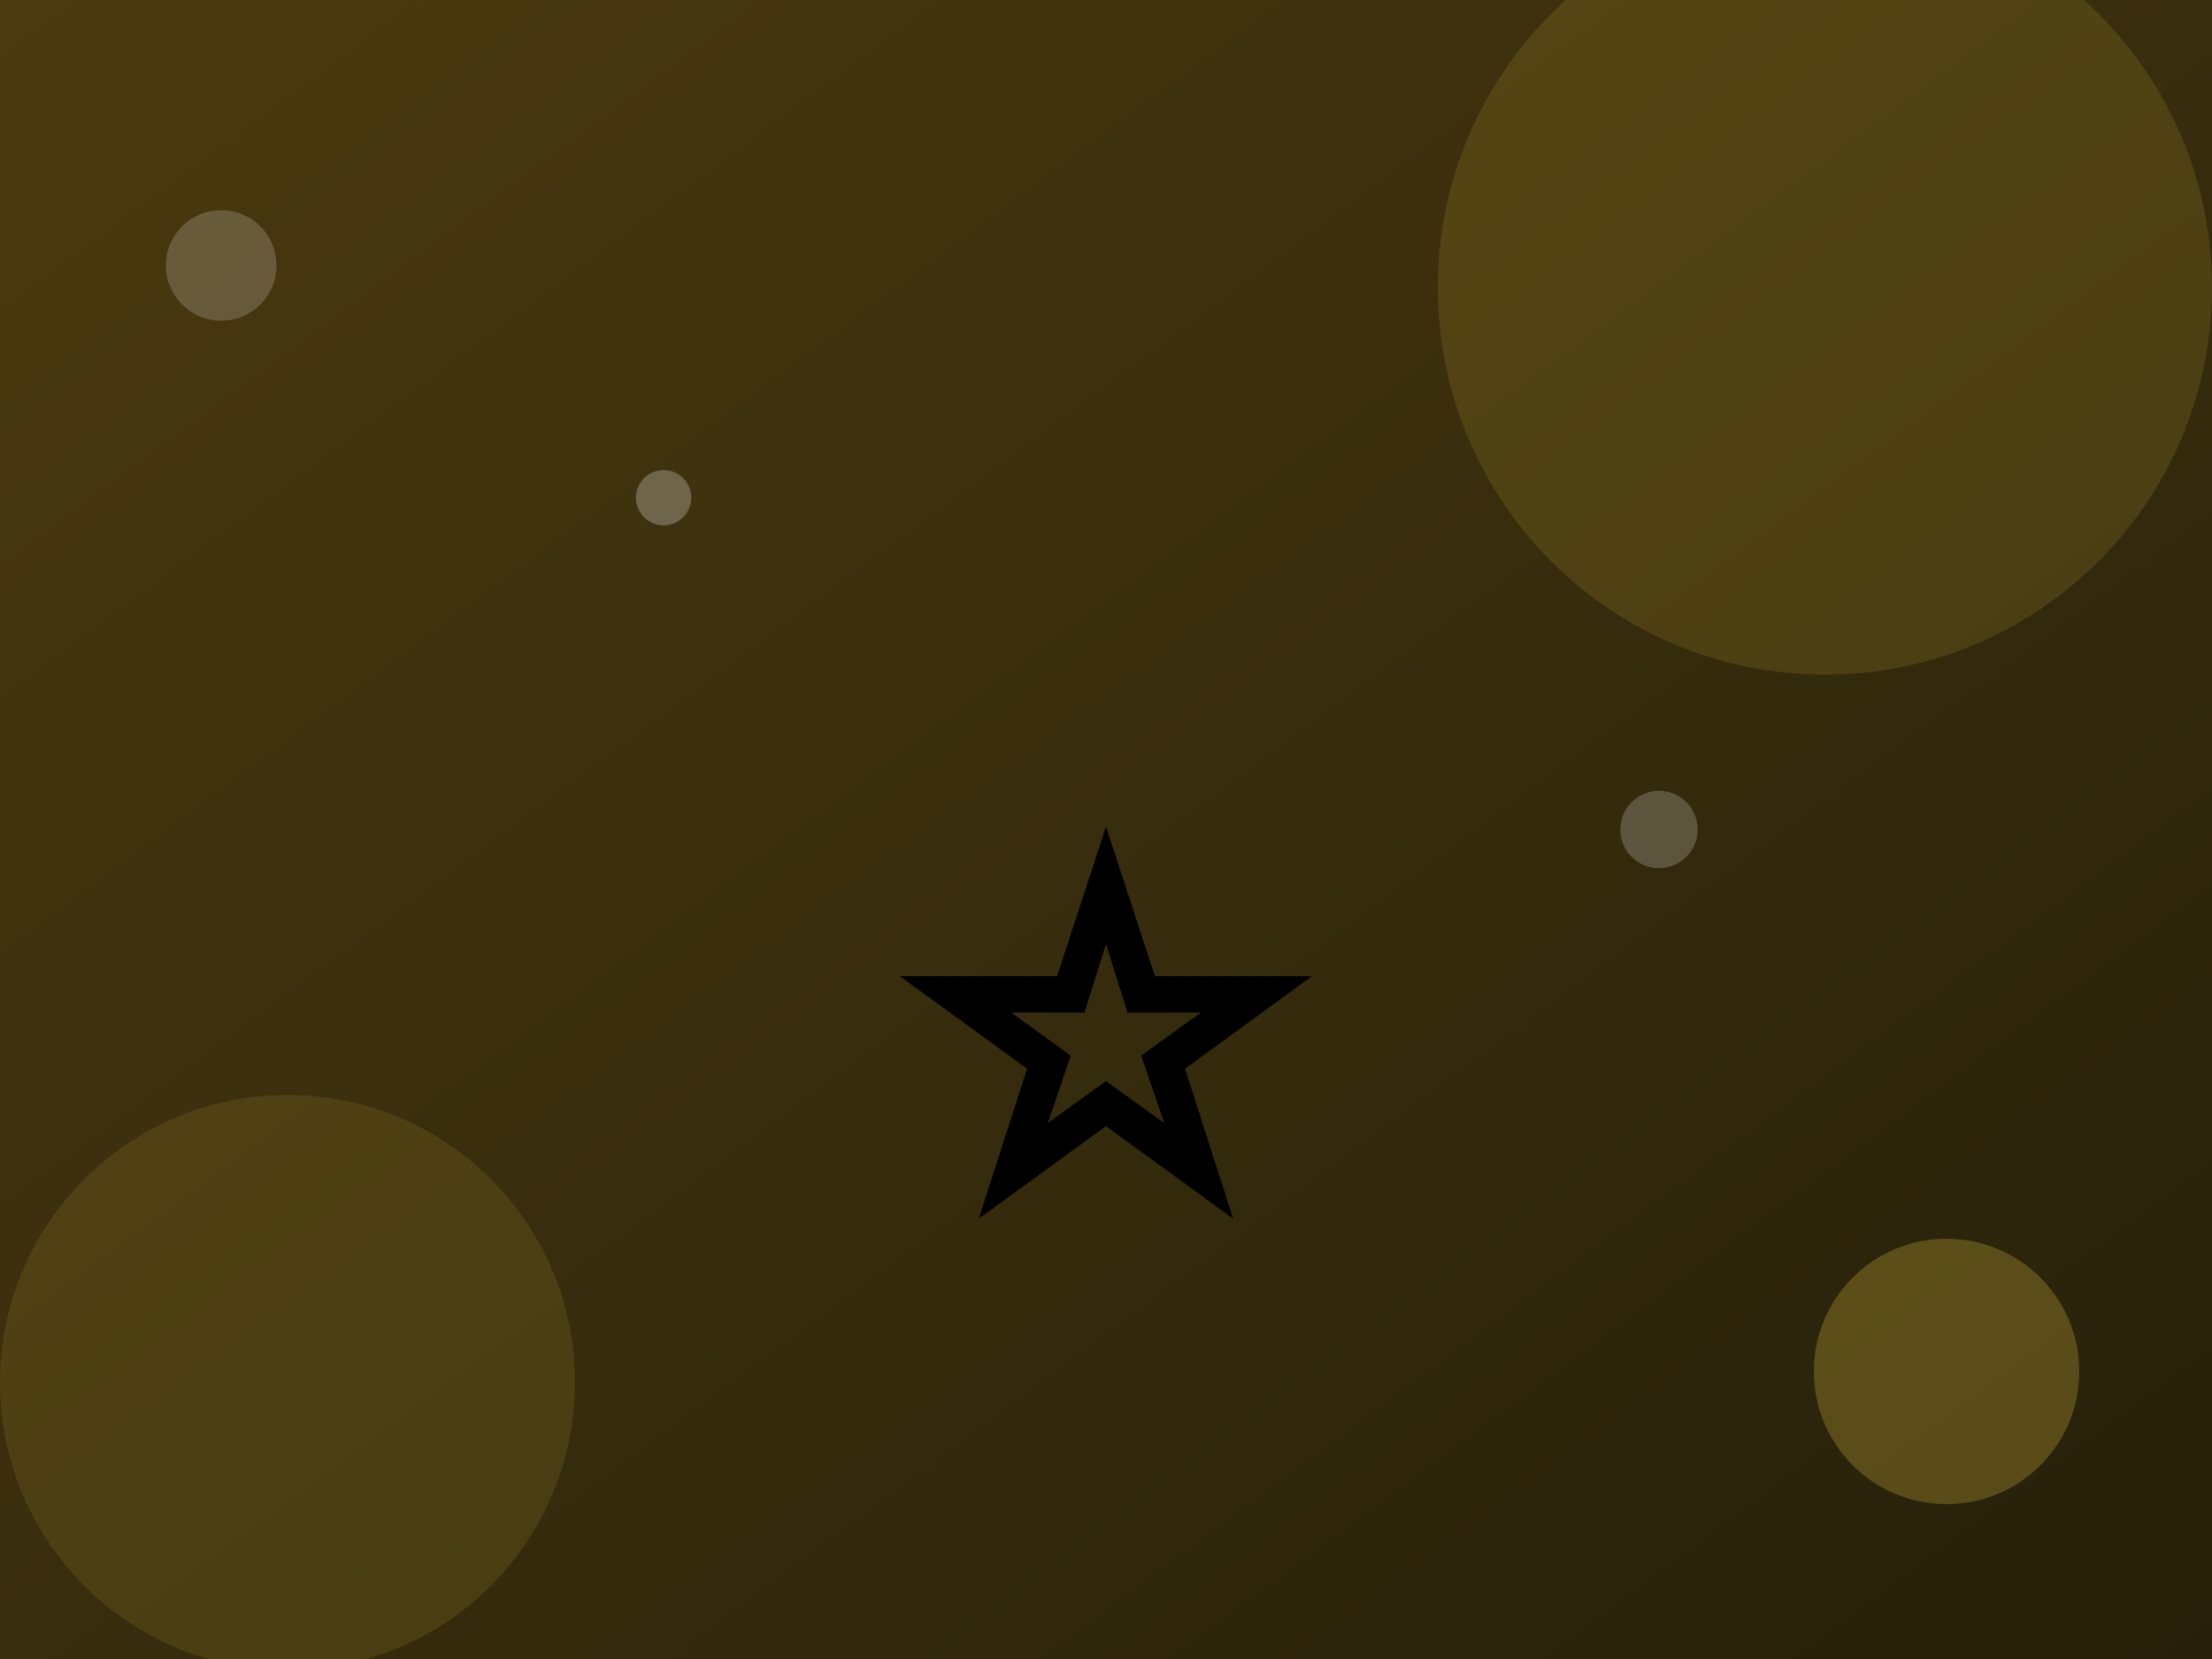
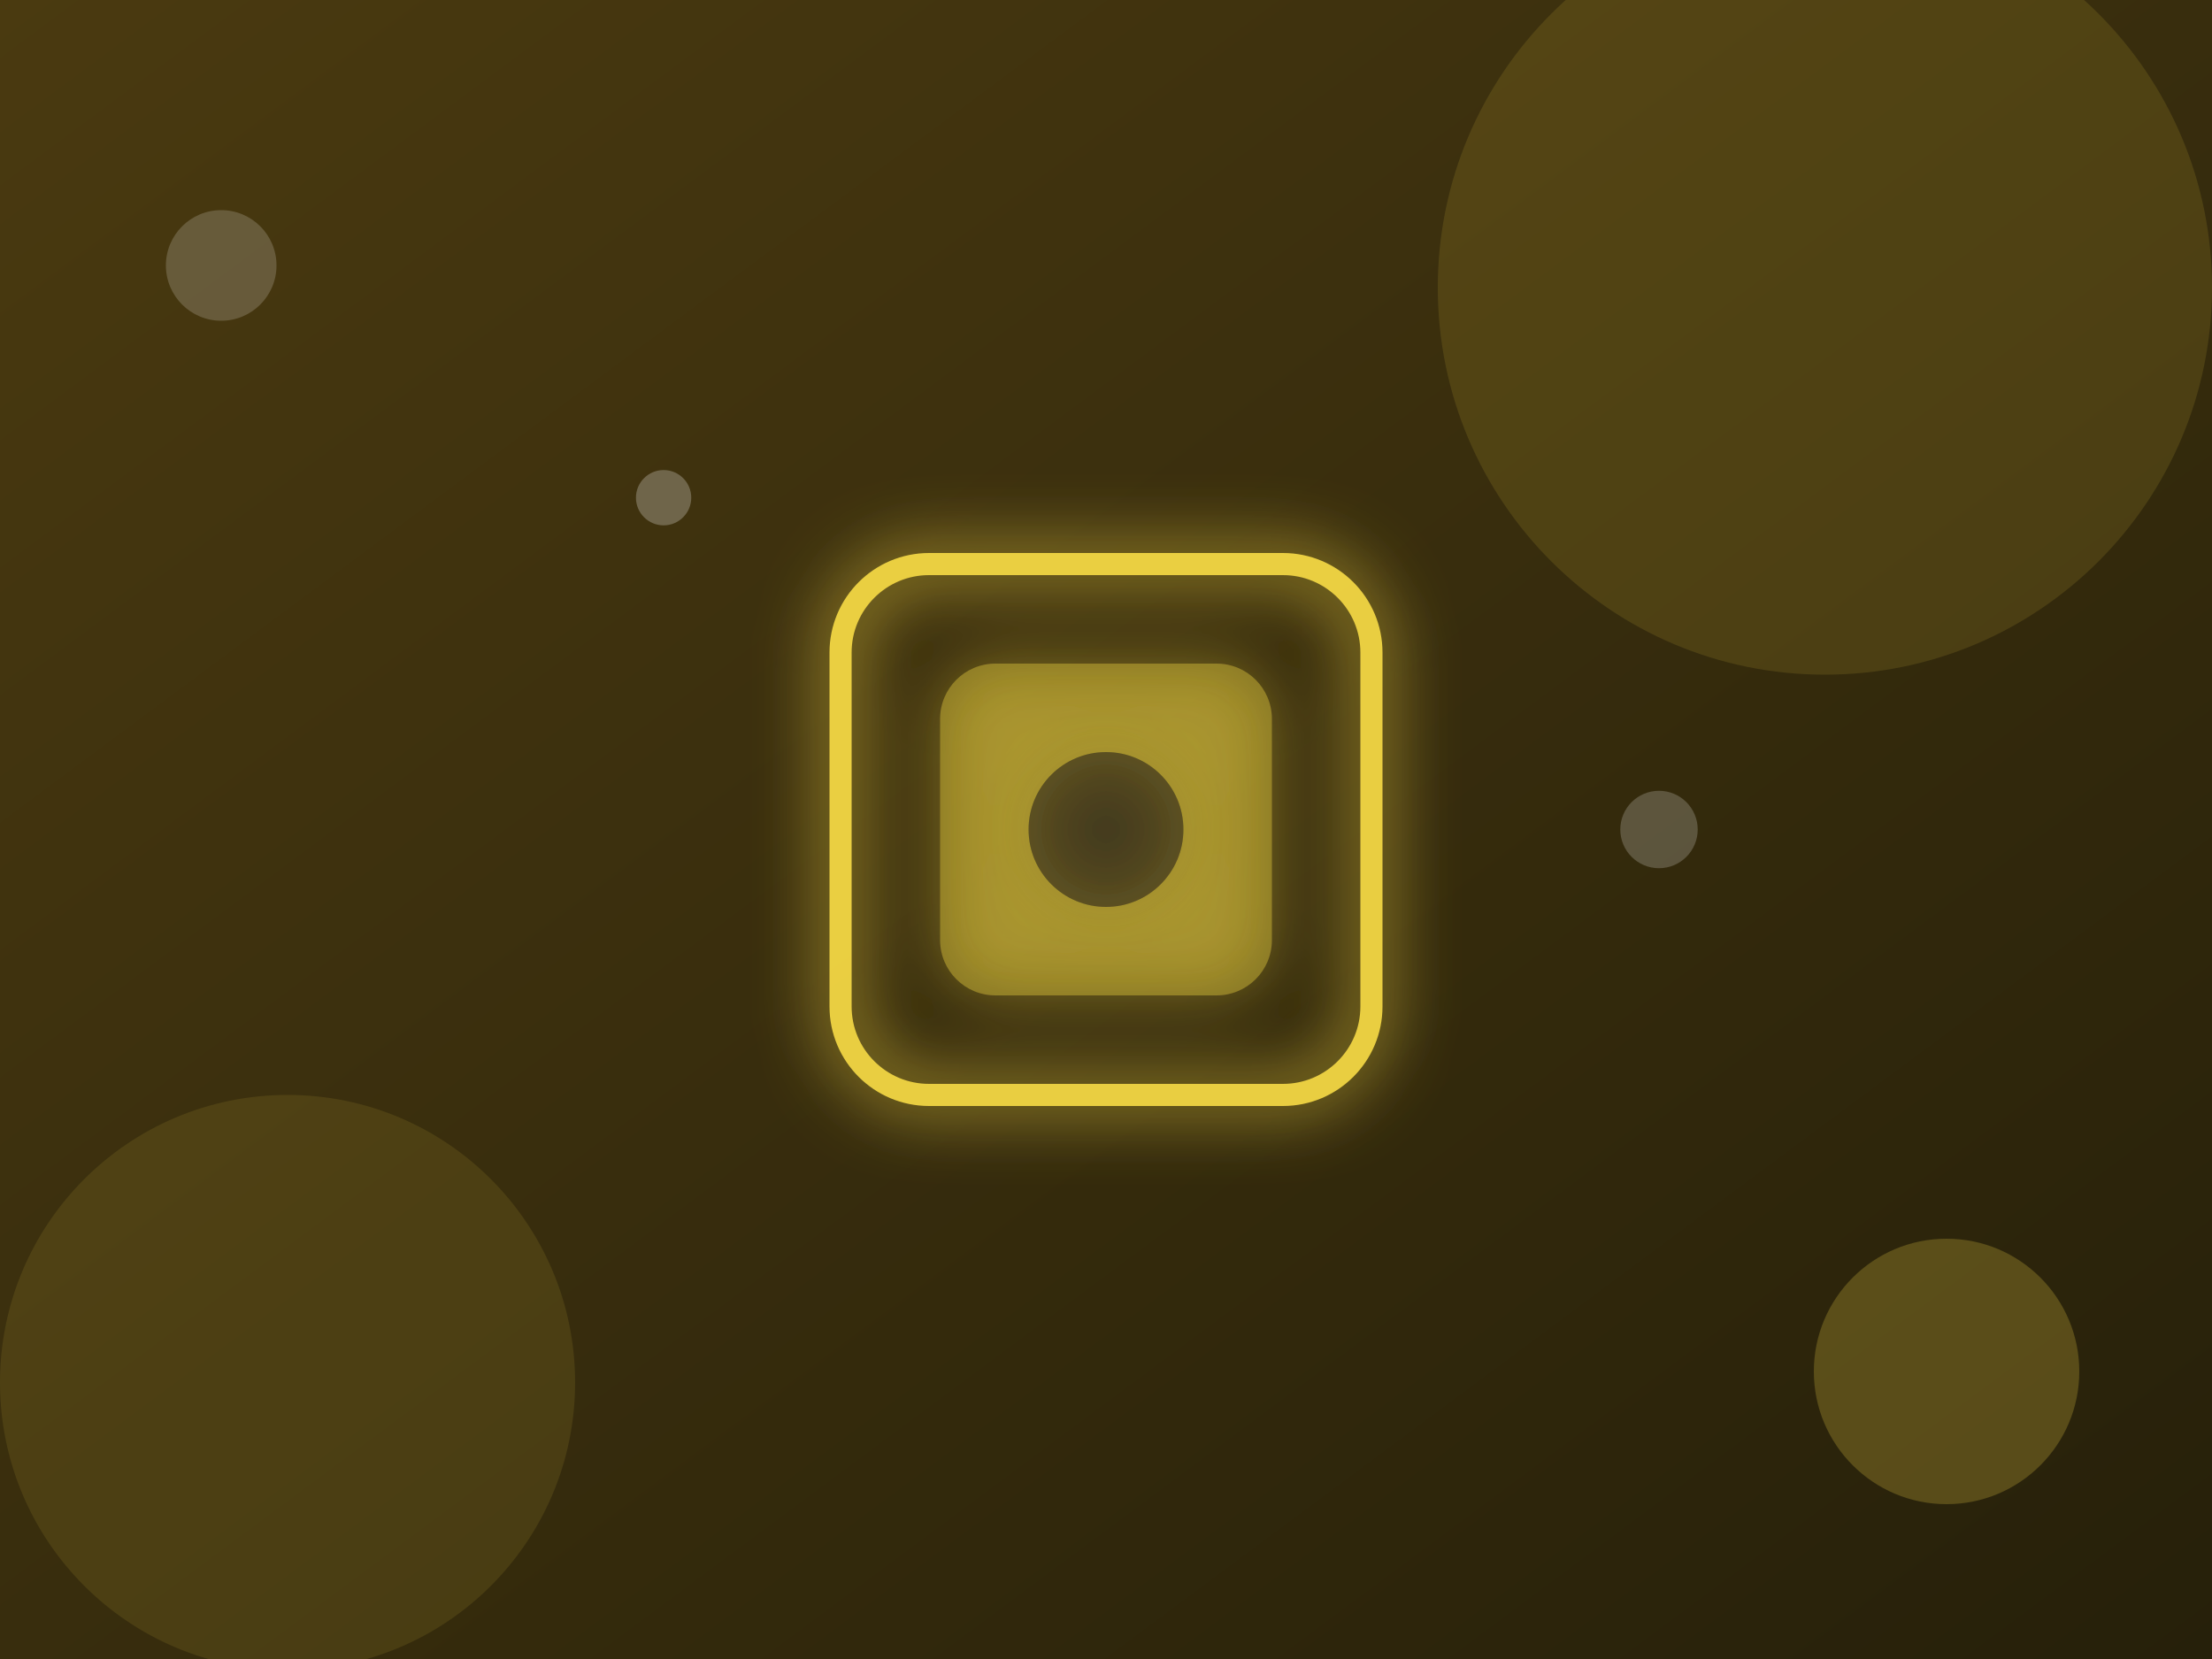
<svg xmlns="http://www.w3.org/2000/svg" width="400" height="300" viewBox="0 0 400 300">
  <defs>
    <linearGradient id="bg" x1="0" y1="0" x2="1" y2="1">
      <stop offset="0" stop-color="#4a3a10" />
      <stop offset="1" stop-color="#26200a" />
    </linearGradient>
+     <filter id="glow" x="-40%" y="-40%" width="180%" height="180%">
+       <feGaussianBlur stdDeviation="6" result="b" />
+       <feMerge>
+         <feMergeNode in="b" />
+         <feMergeNode in="SourceGraphic" />
+       </feMerge>
+     </filter>
  </defs>
  <rect width="400" height="300" fill="url(#bg)" />
  <circle cx="330" cy="52" r="70" fill="#fde047" opacity="0.12" />
  <circle cx="52" cy="250" r="52" fill="#fde047" opacity="0.10" />
  <circle cx="352" cy="248" r="24" fill="#fde047" opacity="0.22" />
  <circle cx="40" cy="48" r="10" fill="#ffffff" opacity="0.18" />
  <circle cx="120" cy="90" r="5" fill="#ffffff" opacity="0.25" />
  <circle cx="300" cy="150" r="7" fill="#ffffff" opacity="0.2" />
-   <text x="200" y="186" font-size="118" text-anchor="middle" dominant-baseline="middle" style="font-family: 'Segoe UI Emoji','Noto Color Emoji',sans-serif">⭐</text>
+   <g filter="url(#glow)" opacity="0.9">
+     <rect x="152" y="102" width="96" height="96" rx="16" fill="none" stroke="#fde047" stroke-width="4" />
+     <rect x="170" y="120" width="60" height="60" rx="10" fill="#fde047" opacity="0.4" />
+     <circle cx="200" cy="150" r="14" fill="#0a0a18" opacity="0.55" />
+   </g>
</svg>
